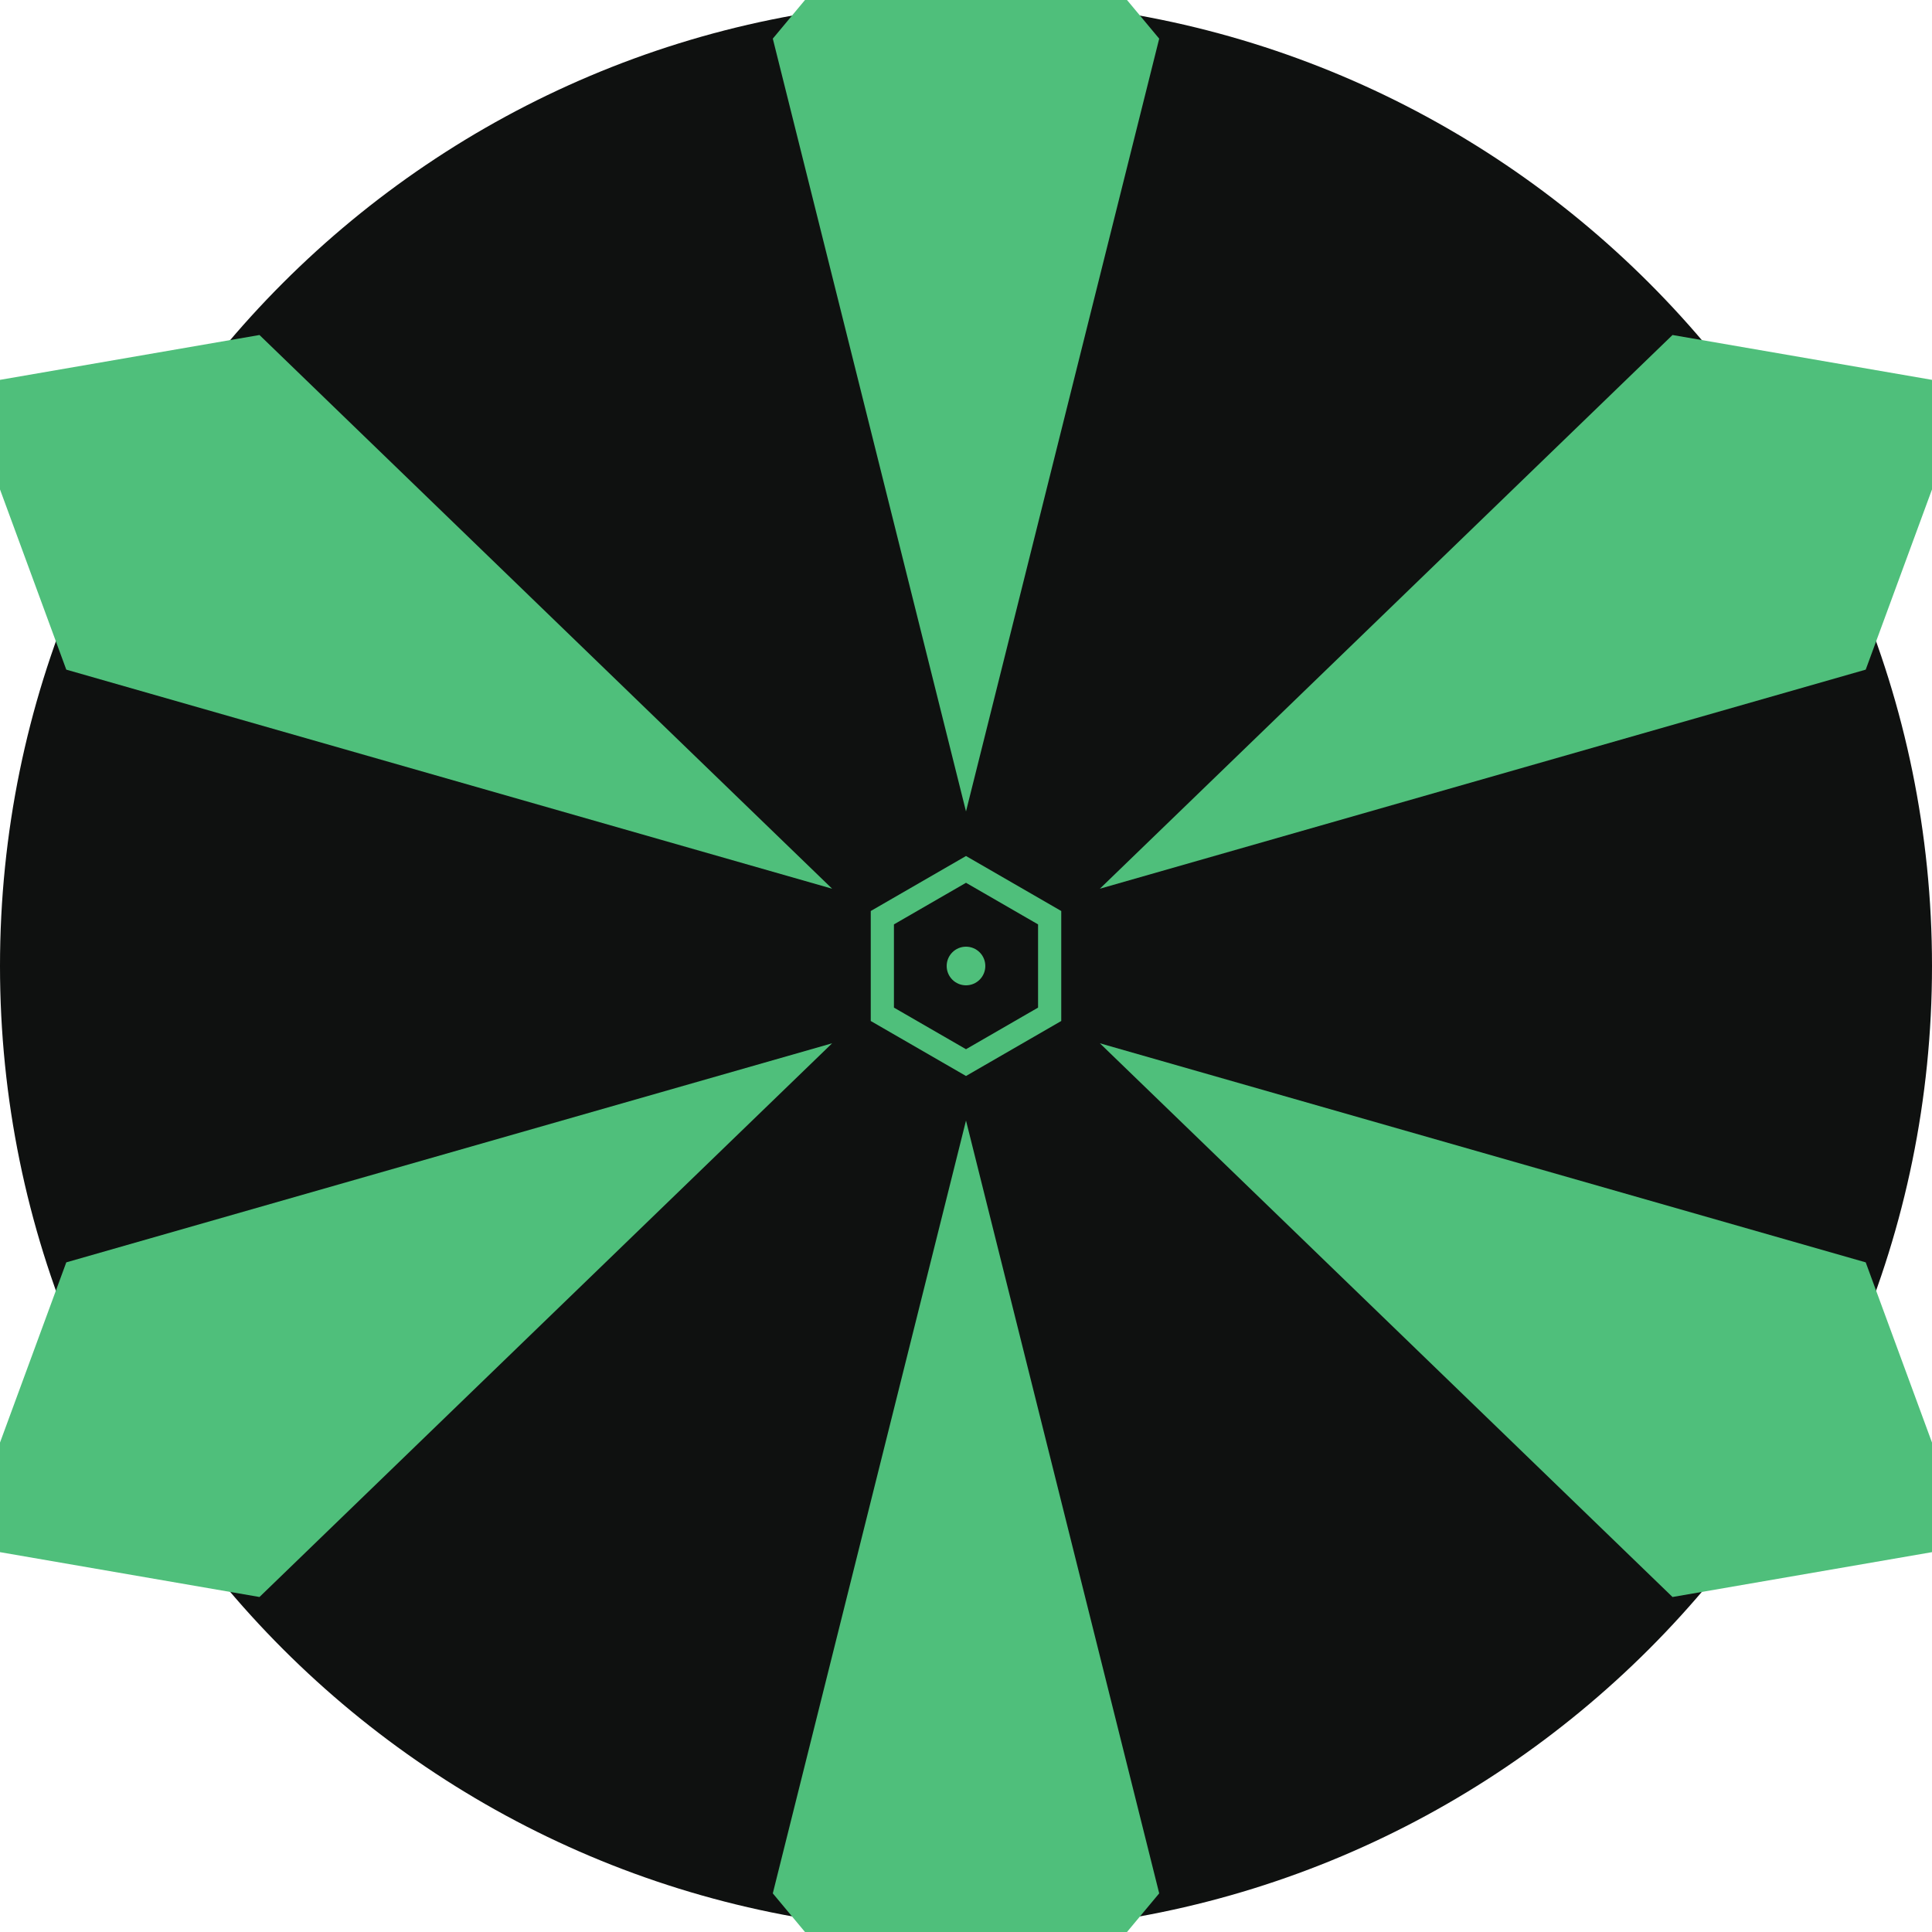
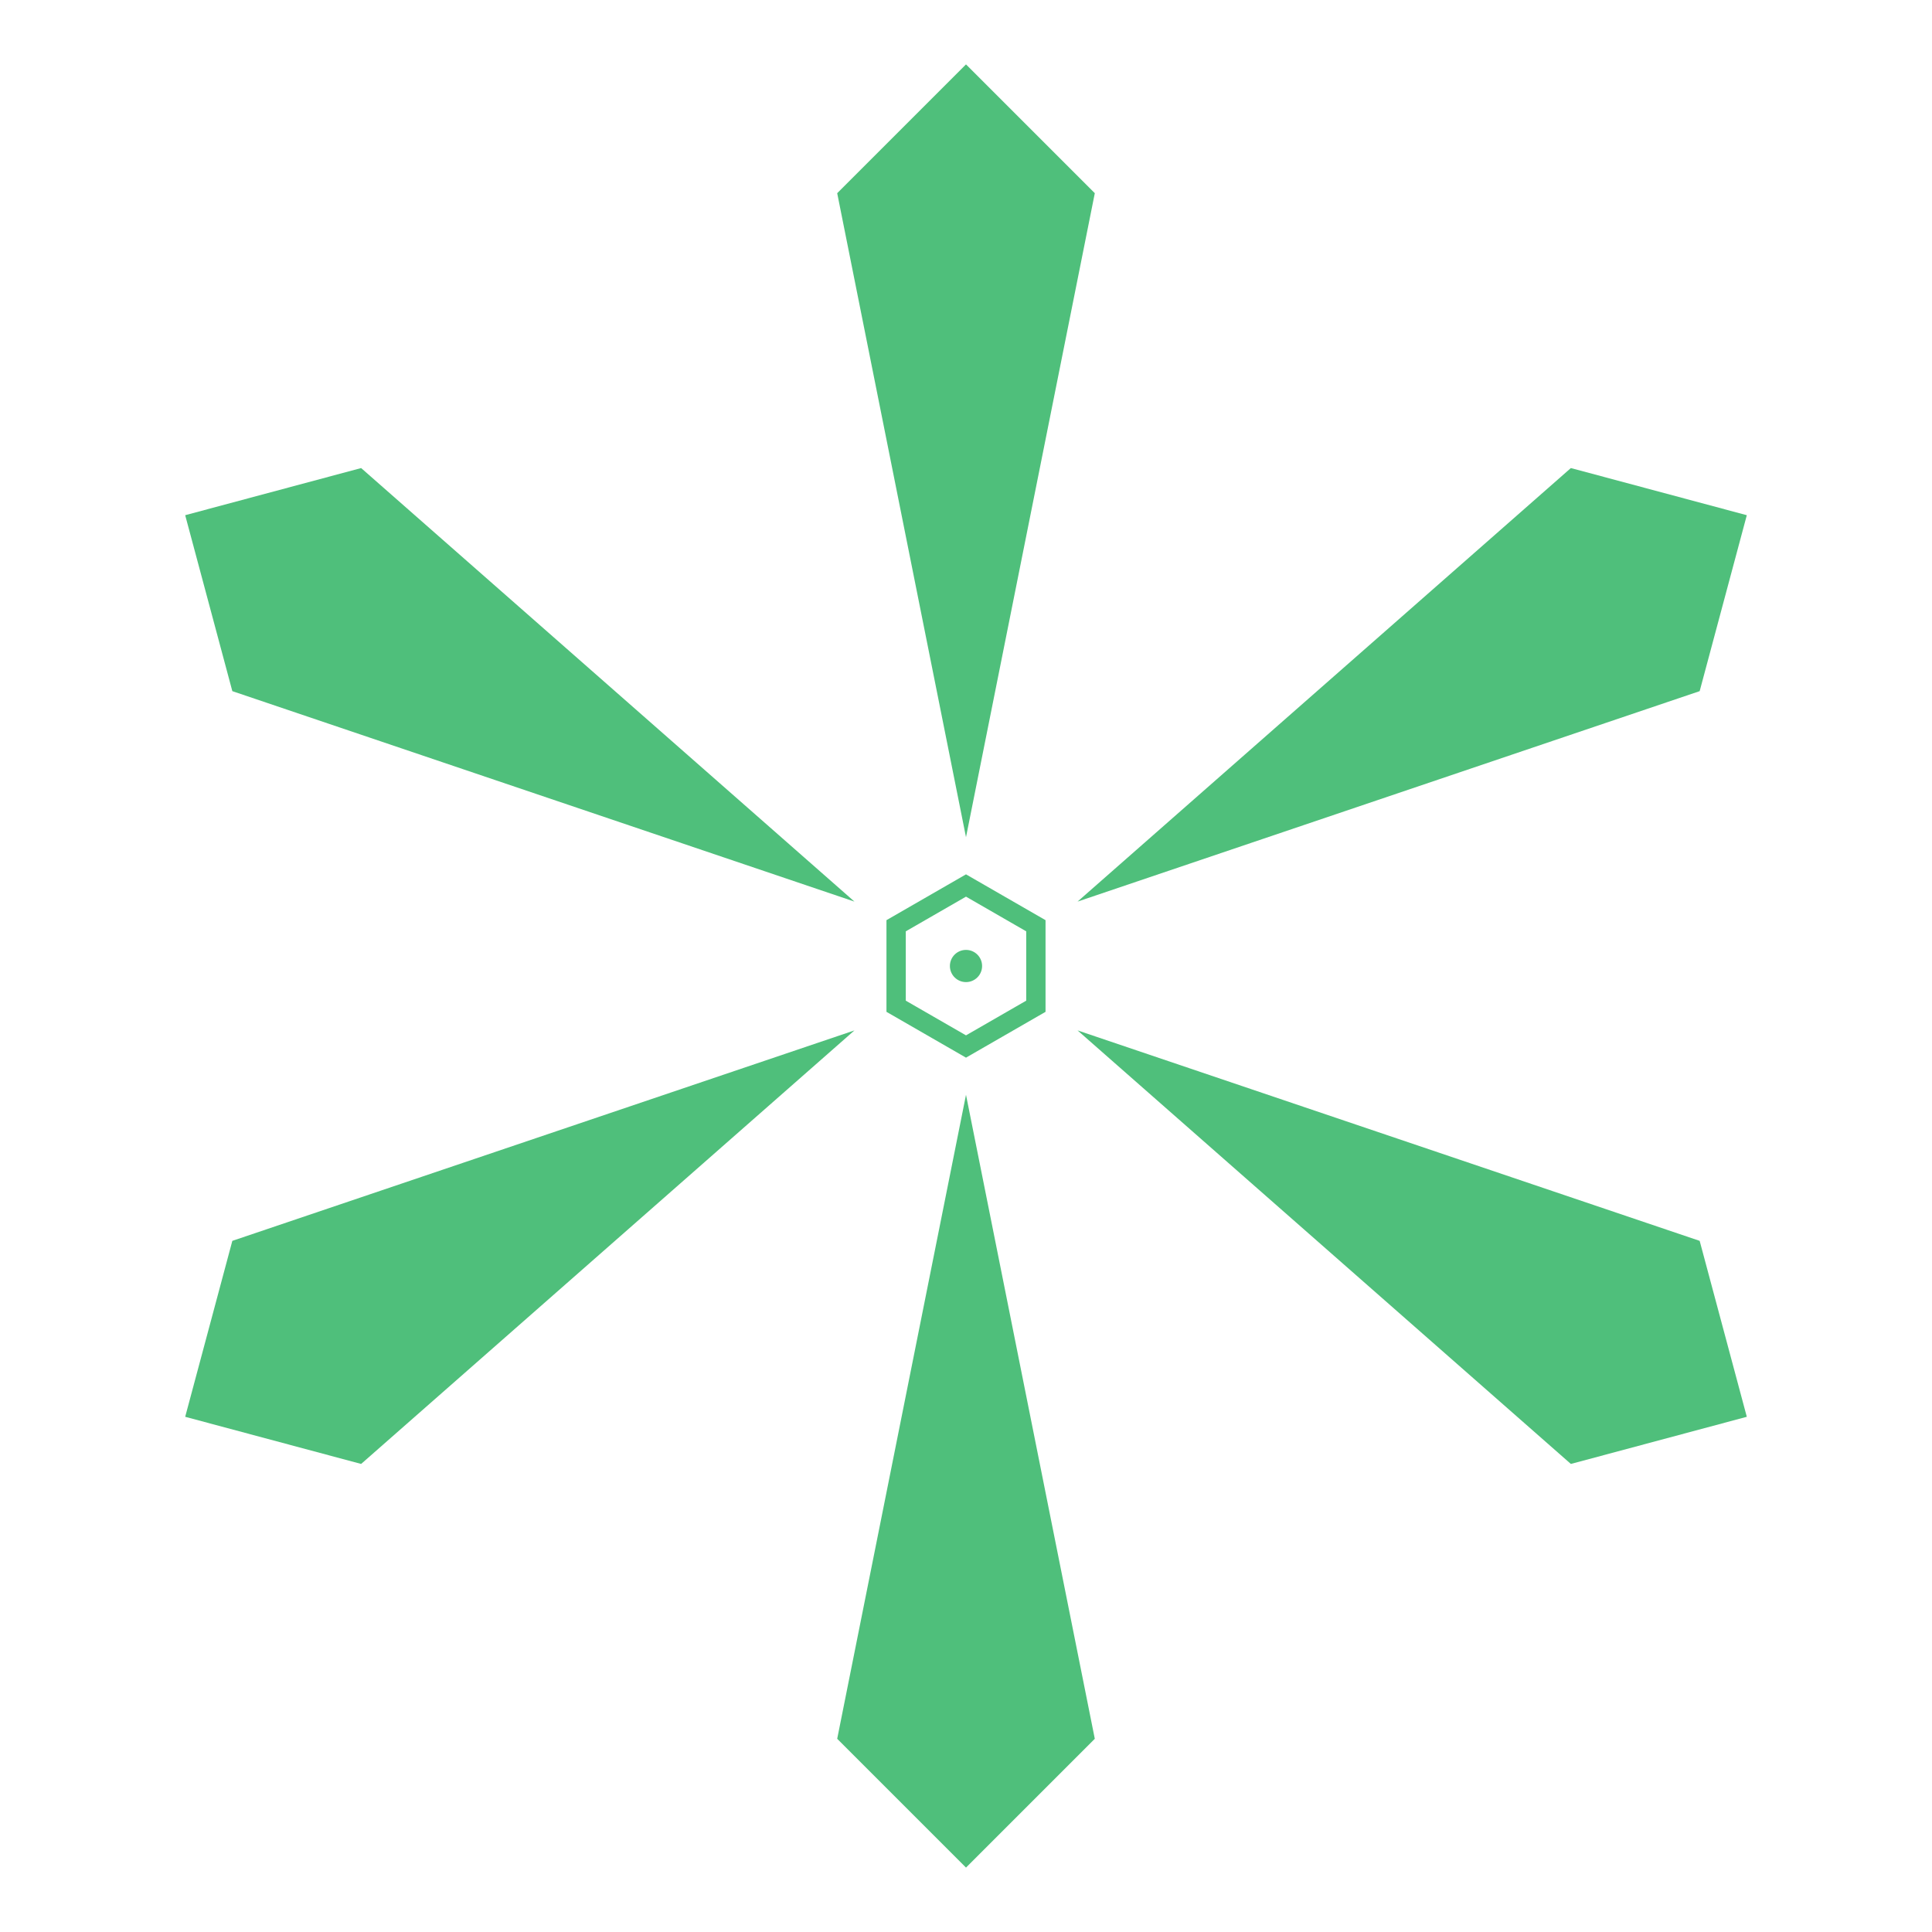
- <svg xmlns="http://www.w3.org/2000/svg" viewBox="0 0 200 200" width="200" height="200" role="img" aria-label="Tim Raysby brand mark on charcoal background">
-   <circle cx="100" cy="100" r="100" fill="#0F1110" />
-   <g transform="translate(100, 100)" fill="#4FBF7B">
-     <path d="M 0 -16 L 20 -96 L 0 -120 L -20 -96 Z" />
+ <svg xmlns="http://www.w3.org/2000/svg" viewBox="-30 -30 60 60" width="60" height="60" role="img" aria-label="Tim Raysby brand mark">
+   <g fill="#4FBF7B">
+     <path d="M 0 -4 L 4 -24 L 0 -28 L -4 -24 Z" />
    <g transform="rotate(60)">
-       <path d="M 0 -16 L 20 -96 L 0 -120 L -20 -96 Z" />
+       <path d="M 0 -4 L 4 -24 L 0 -28 L -4 -24 Z" />
    </g>
    <g transform="rotate(120)">
-       <path d="M 0 -16 L 20 -96 L 0 -120 L -20 -96 Z" />
+       <path d="M 0 -4 L 4 -24 L 0 -28 L -4 -24 Z" />
    </g>
    <g transform="rotate(180)">
-       <path d="M 0 -16 L 20 -96 L 0 -120 L -20 -96 Z" />
+       <path d="M 0 -4 L 4 -24 L 0 -28 L -4 -24 Z" />
    </g>
    <g transform="rotate(240)">
-       <path d="M 0 -16 L 20 -96 L 0 -120 L -20 -96 Z" />
+       <path d="M 0 -4 L 4 -24 L 0 -28 L -4 -24 Z" />
    </g>
    <g transform="rotate(300)">
-       <path d="M 0 -16 L 20 -96 L 0 -120 L -20 -96 Z" />
+       <path d="M 0 -4 L 4 -24 L 0 -28 L -4 -24 Z" />
    </g>
  </g>
-   <polygon points="100,90 108.66,95 108.66,105 100,110 91.34,105 91.34,95" fill="none" stroke="#4FBF7B" stroke-width="2.4" />
-   <circle cx="100" cy="100" r="2" fill="#4FBF7B" />
+   <polygon points="0,-2.5 2.17,-1.25 2.17,1.25 0,2.5 -2.17,1.25 -2.17,-1.25" fill="none" stroke="#4FBF7B" stroke-width="0.6" />
+   <circle cx="0" cy="0" r="0.5" fill="#4FBF7B" />
</svg>
